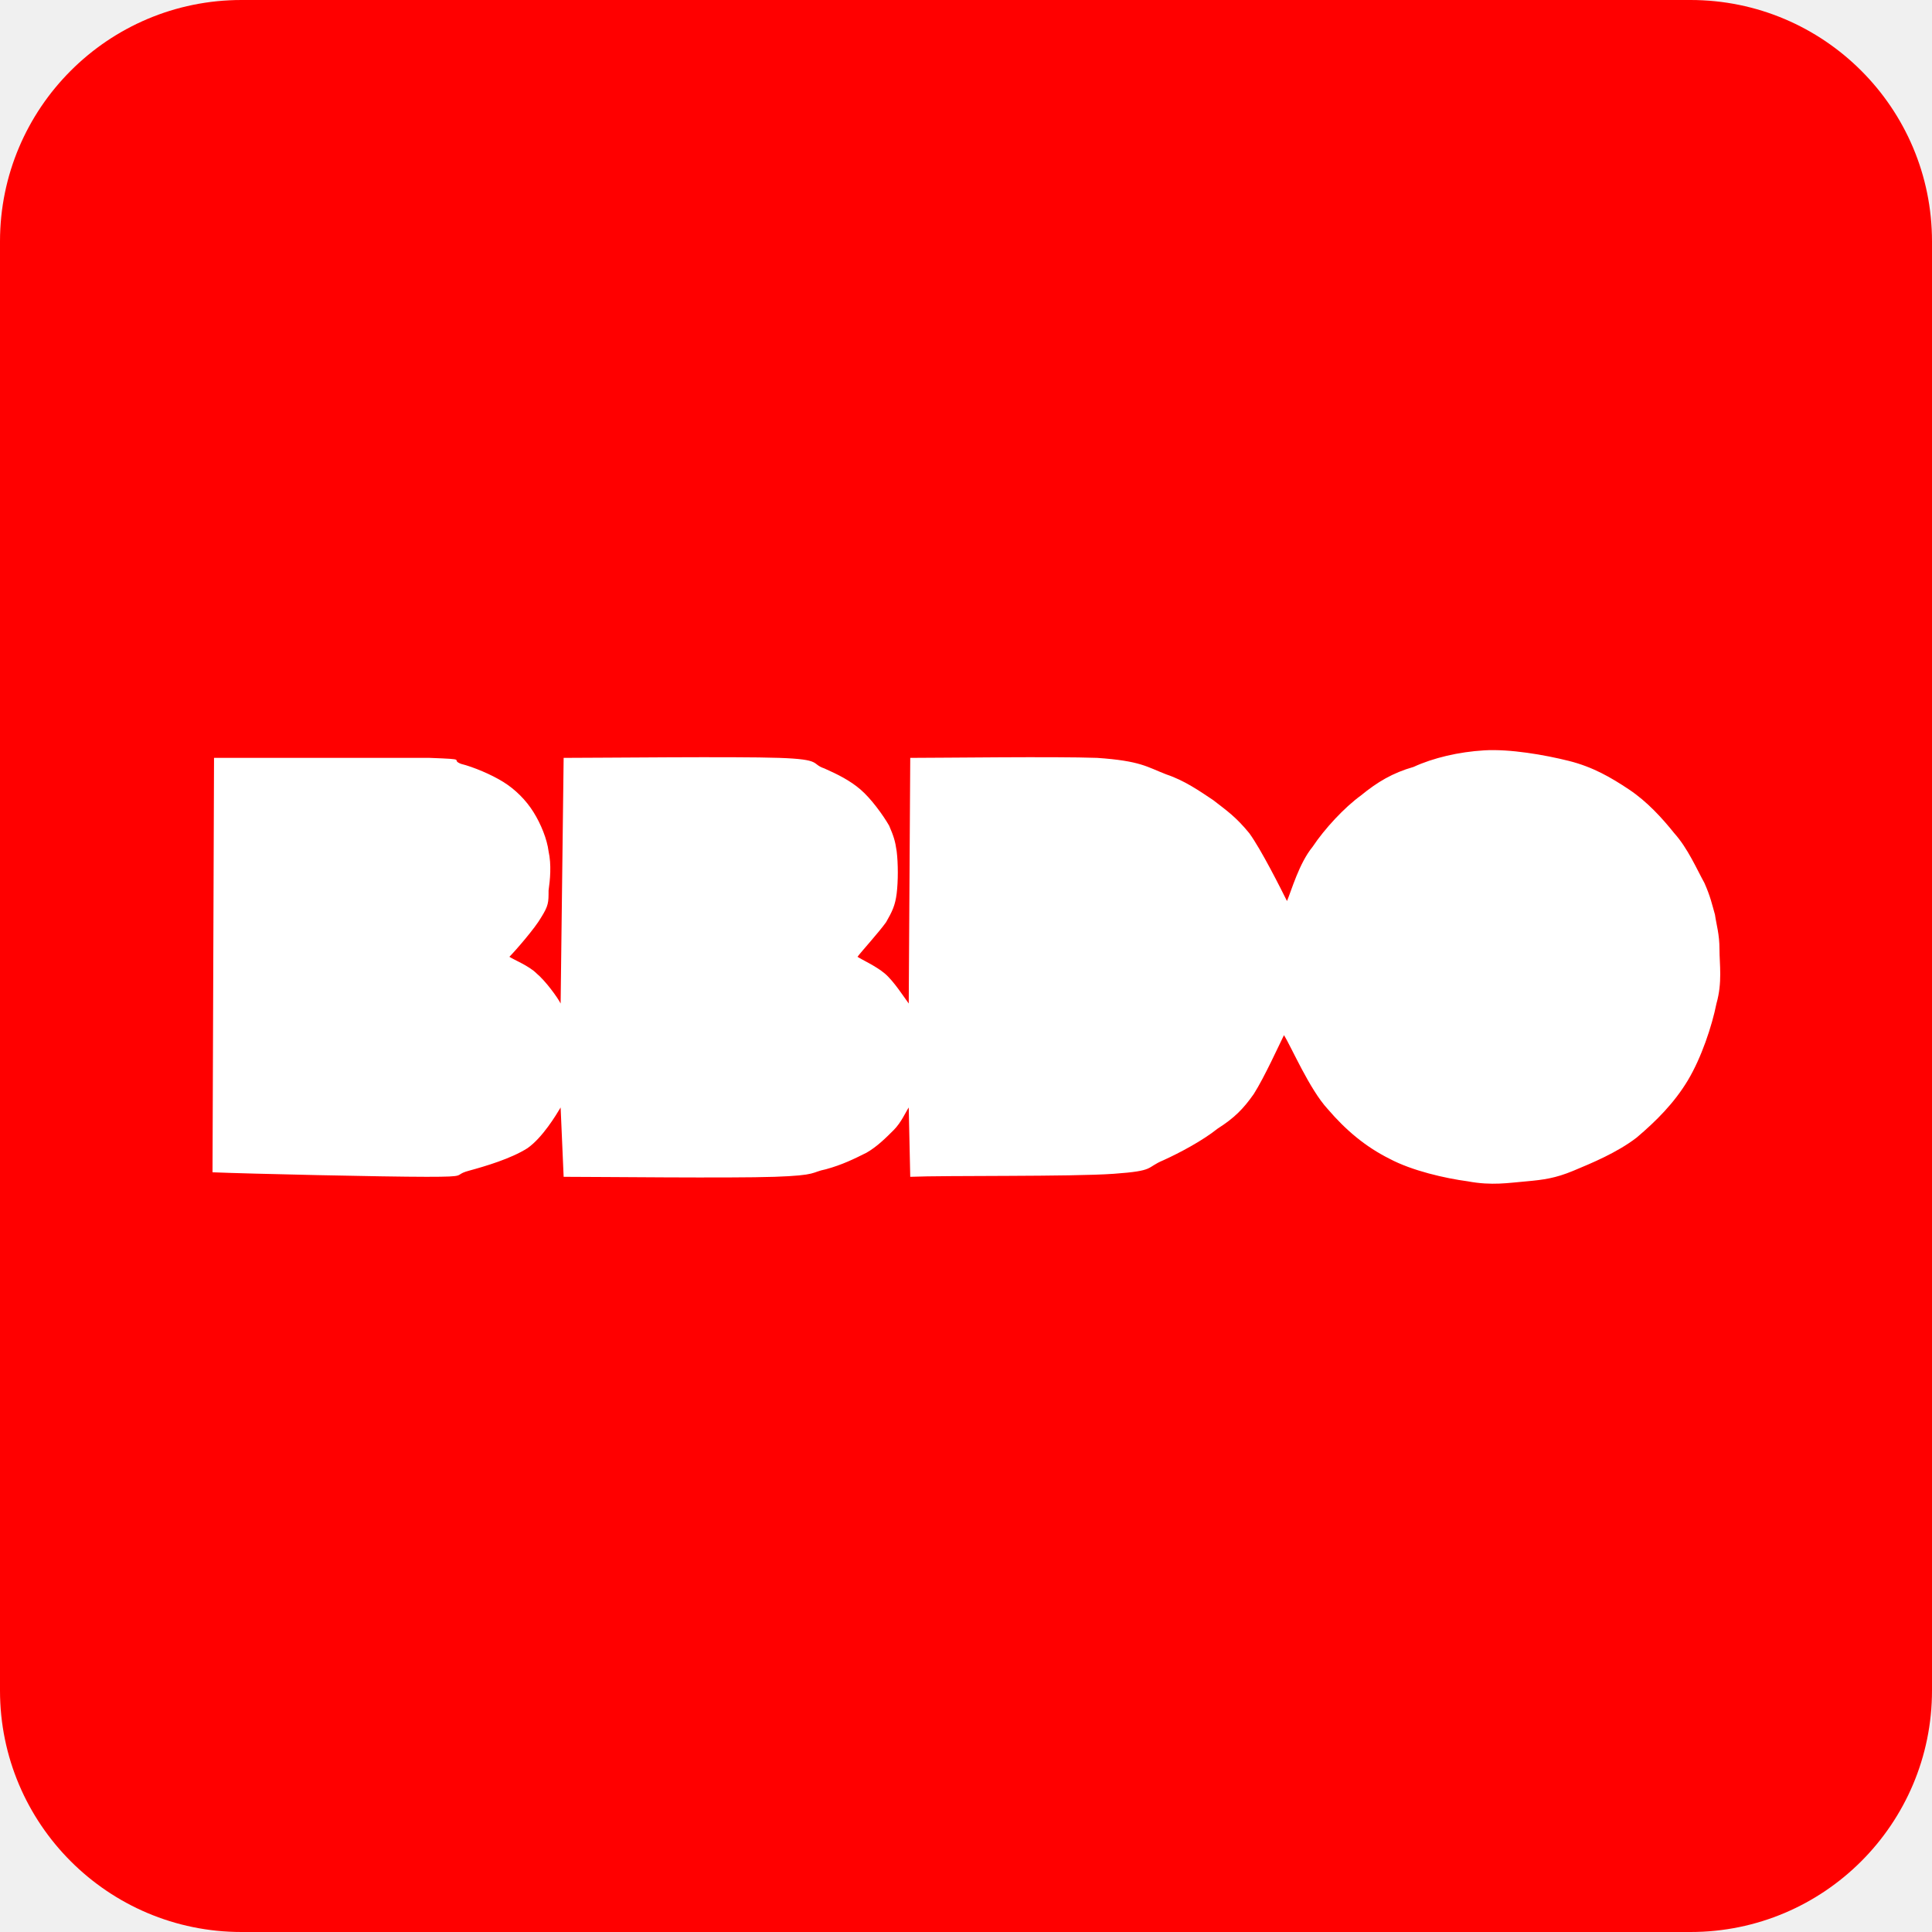
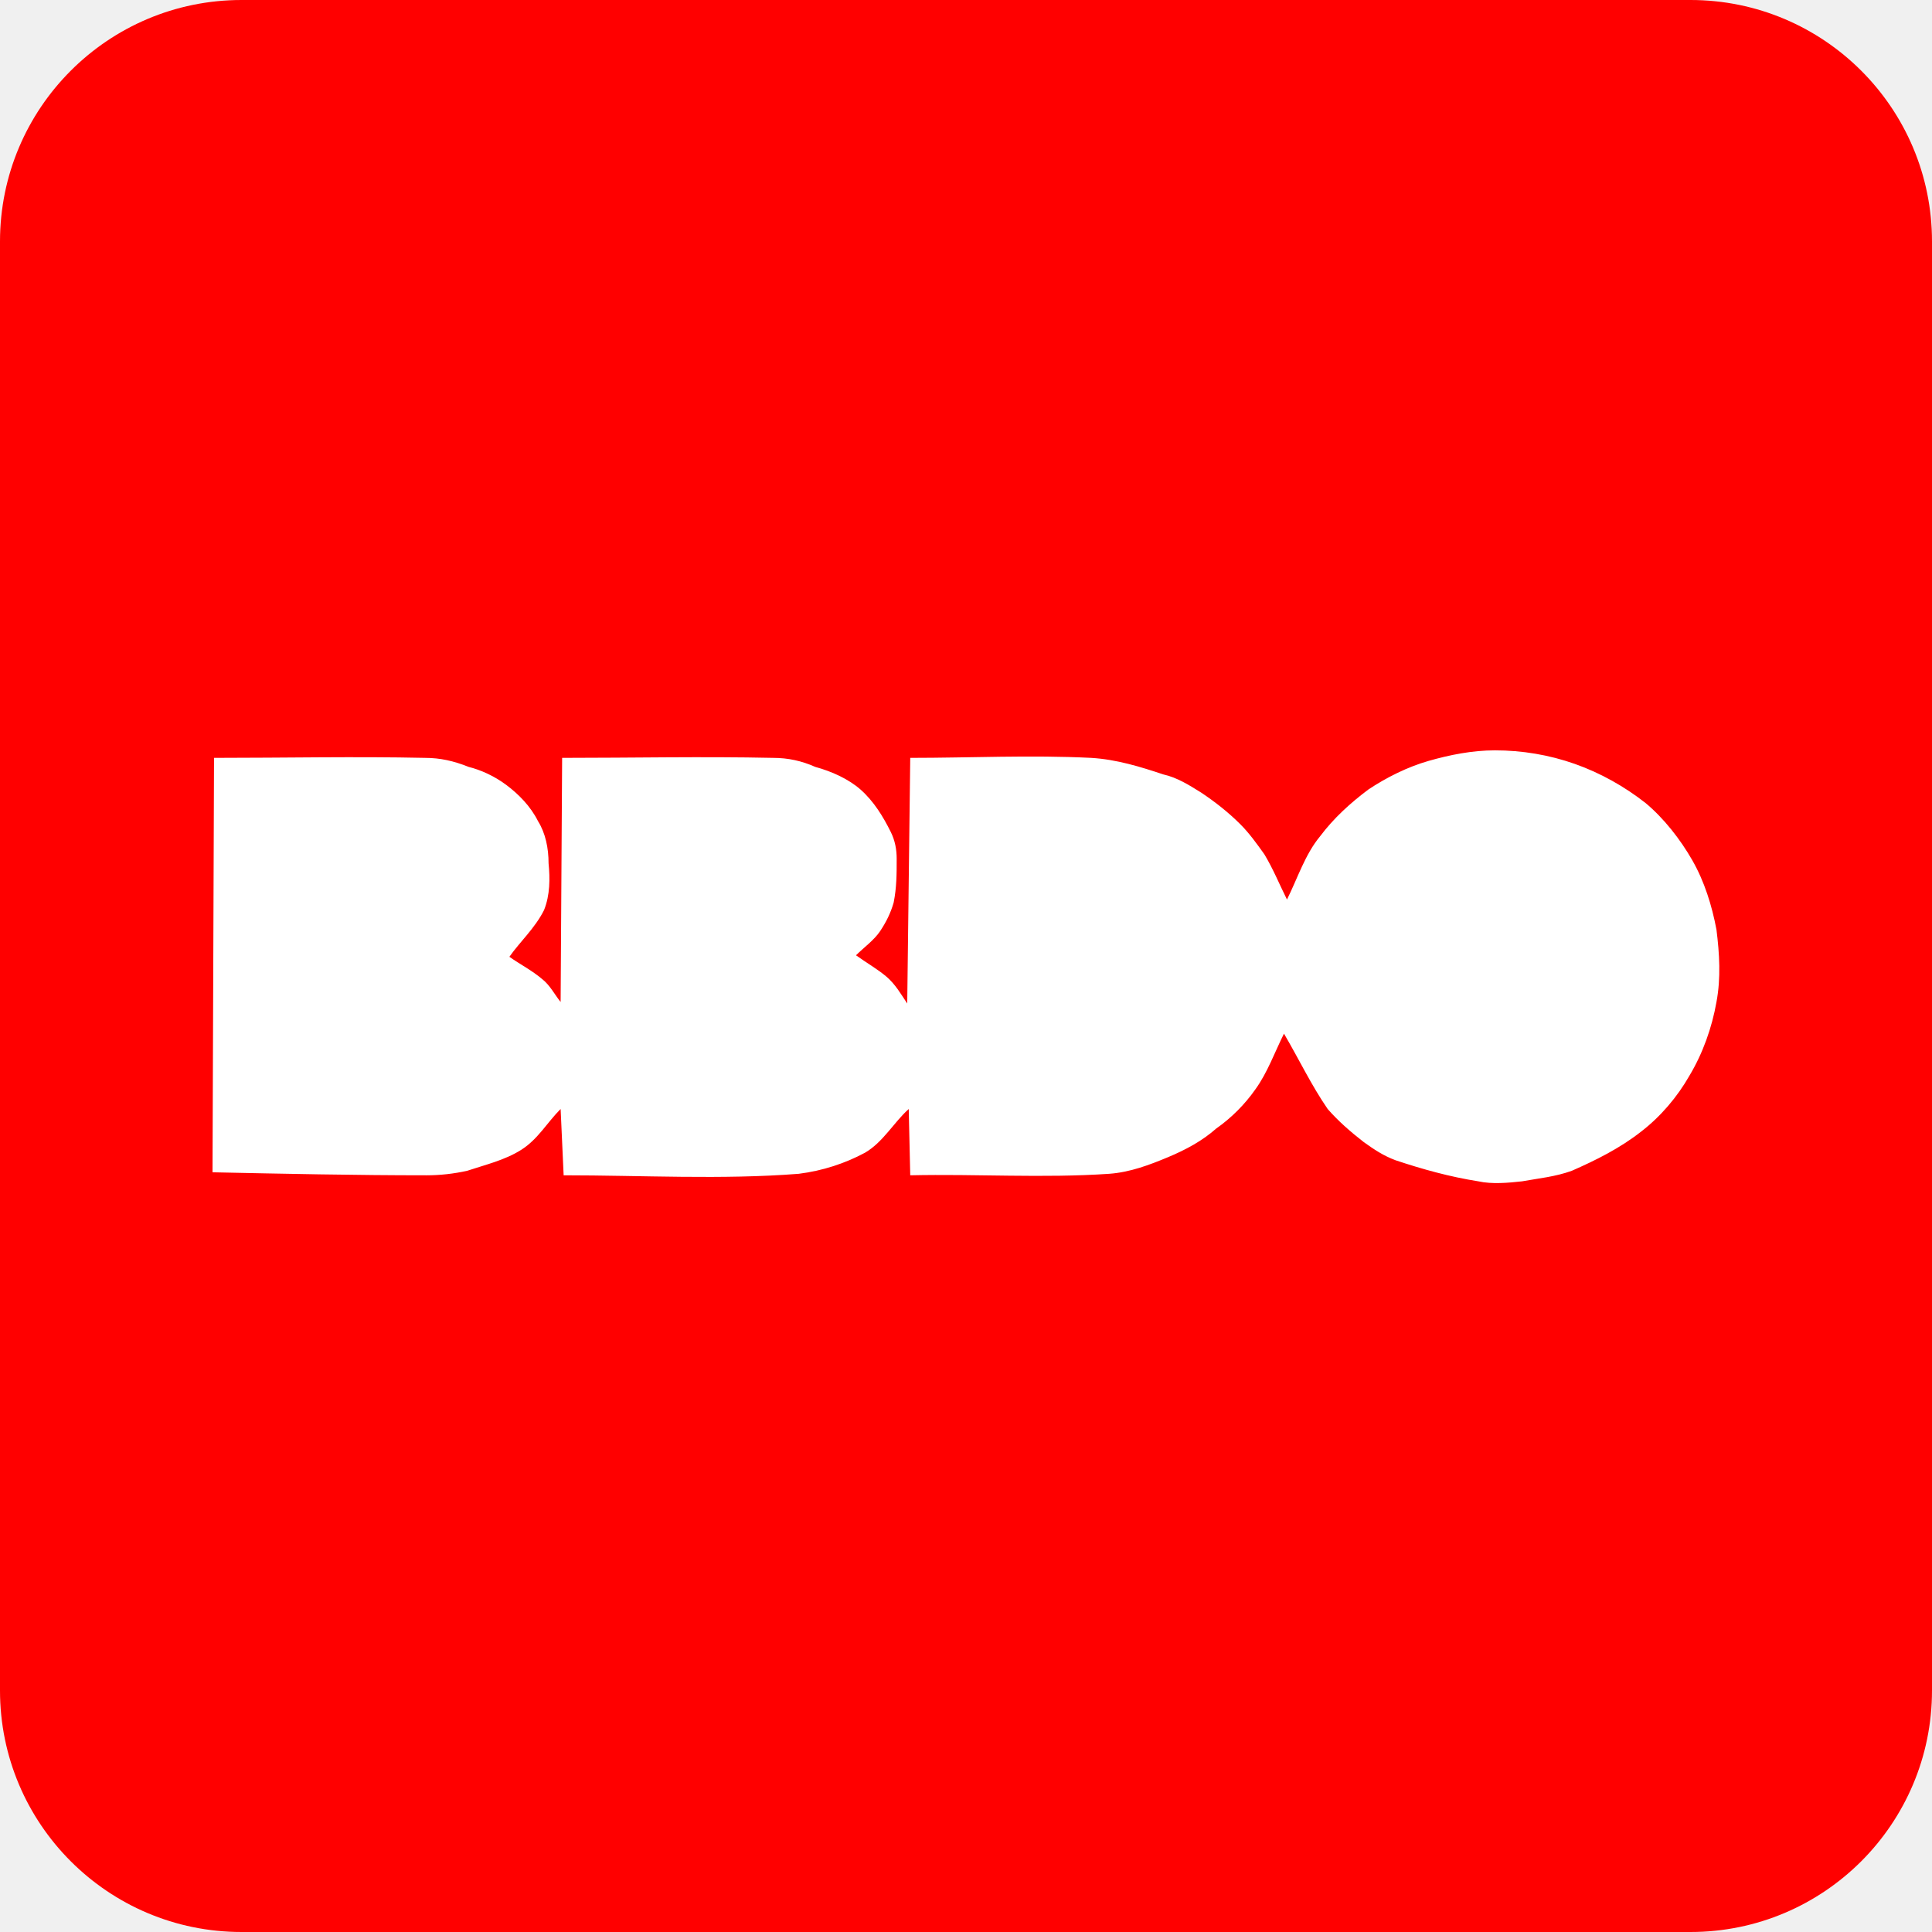
<svg xmlns="http://www.w3.org/2000/svg" viewBox="0 0 64 64" role="img" aria-label="BBDO">
  <rect width="64" height="64" rx="8" fill="#ff0000" />
-   <path transform="translate(7.04 24.856) scale(49.92)" d="M0.711 0.189C0.708 0.195 0.698 0.217 0.691 0.228C0.684 0.238 0.678 0.244 0.667 0.251C0.657 0.259 0.642 0.267 0.631 0.272C0.619 0.277 0.626 0.279 0.598 0.281C0.57 0.283 0.486 0.282 0.463 0.283L0.462 0.237C0.46 0.24 0.457 0.247 0.452 0.252C0.447 0.257 0.441 0.263 0.434 0.267C0.426 0.271 0.418 0.275 0.407 0.278C0.397 0.28 0.402 0.282 0.373 0.283C0.344 0.284 0.256 0.283 0.233 0.283L0.231 0.237C0.228 0.242 0.219 0.257 0.209 0.264C0.198 0.271 0.181 0.276 0.17 0.279C0.159 0.282 0.171 0.283 0.142 0.283C0.114 0.283 0.024 0.281 0 0.28L0.001 0.005C0.025 0.005 0.117 0.005 0.144 0.005C0.171 0.006 0.157 0.006 0.165 0.009C0.173 0.011 0.185 0.016 0.193 0.021C0.201 0.026 0.208 0.033 0.213 0.041C0.218 0.049 0.222 0.059 0.223 0.067C0.225 0.076 0.224 0.086 0.223 0.093C0.223 0.101 0.223 0.103 0.218 0.111C0.214 0.118 0.201 0.133 0.197 0.137C0.2 0.139 0.21 0.143 0.215 0.148C0.221 0.153 0.229 0.164 0.231 0.168L0.233 0.005C0.257 0.005 0.347 0.004 0.376 0.005C0.405 0.006 0.397 0.009 0.406 0.012C0.415 0.016 0.423 0.02 0.43 0.026C0.437 0.032 0.445 0.043 0.449 0.05C0.452 0.057 0.453 0.06 0.454 0.067C0.455 0.075 0.455 0.087 0.454 0.095C0.453 0.103 0.451 0.107 0.447 0.114C0.442 0.121 0.431 0.133 0.428 0.137C0.431 0.139 0.44 0.143 0.446 0.148C0.452 0.153 0.459 0.164 0.462 0.168L0.463 0.005C0.484 0.005 0.559 0.004 0.587 0.005C0.616 0.007 0.62 0.011 0.633 0.016C0.645 0.02 0.655 0.027 0.664 0.033C0.673 0.04 0.679 0.044 0.688 0.055C0.696 0.066 0.709 0.092 0.713 0.1C0.716 0.093 0.721 0.075 0.73 0.064C0.738 0.052 0.751 0.038 0.762 0.03C0.773 0.021 0.783 0.015 0.797 0.011C0.81 0.005 0.827 0.001 0.844 0C0.861 -0.001 0.884 0.003 0.9 0.007C0.916 0.011 0.928 0.018 0.94 0.026C0.952 0.034 0.962 0.045 0.97 0.055C0.979 0.065 0.985 0.079 0.99 0.088C0.994 0.097 0.995 0.102 0.997 0.109C0.998 0.116 1 0.122 1 0.132C1 0.142 1.002 0.154 0.998 0.168C0.995 0.183 0.988 0.204 0.979 0.219C0.97 0.234 0.958 0.246 0.945 0.257C0.932 0.267 0.915 0.274 0.903 0.279C0.891 0.284 0.883 0.285 0.872 0.286C0.86 0.287 0.849 0.289 0.833 0.286C0.818 0.284 0.796 0.279 0.781 0.271C0.765 0.263 0.752 0.252 0.74 0.238C0.728 0.225 0.716 0.197 0.711 0.189Z" fill="#fff" />
+   <path transform="translate(7.04 24.856) scale(49.92)" d="M0.711 0.188C0.705 0.2 0.7 0.214 0.692 0.225C0.685 0.235 0.676 0.244 0.666 0.251C0.657 0.259 0.646 0.265 0.634 0.27C0.622 0.275 0.609 0.28 0.595 0.281C0.551 0.284 0.507 0.281 0.463 0.282L0.462 0.238C0.452 0.247 0.445 0.26 0.433 0.267C0.42 0.274 0.405 0.279 0.389 0.281C0.338 0.285 0.285 0.282 0.233 0.282L0.231 0.238C0.222 0.247 0.216 0.258 0.205 0.265C0.194 0.272 0.181 0.275 0.169 0.279C0.16 0.281 0.151 0.282 0.142 0.282C0.095 0.282 0.047 0.281 0 0.28L0.001 0.005C0.048 0.005 0.095 0.004 0.141 0.005C0.151 0.005 0.16 0.007 0.17 0.011C0.178 0.013 0.187 0.017 0.195 0.023C0.203 0.029 0.211 0.037 0.216 0.047C0.221 0.055 0.223 0.065 0.223 0.075C0.224 0.085 0.224 0.096 0.22 0.106C0.214 0.118 0.204 0.127 0.197 0.137C0.204 0.142 0.212 0.146 0.219 0.152C0.224 0.156 0.227 0.162 0.231 0.167L0.232 0.005C0.279 0.005 0.325 0.004 0.372 0.005C0.382 0.005 0.391 0.007 0.4 0.011C0.411 0.014 0.422 0.019 0.43 0.026C0.439 0.034 0.445 0.044 0.45 0.054C0.453 0.06 0.454 0.066 0.454 0.072C0.454 0.082 0.454 0.091 0.452 0.101C0.45 0.108 0.447 0.114 0.443 0.12C0.439 0.126 0.432 0.131 0.427 0.136C0.434 0.141 0.441 0.145 0.447 0.15C0.453 0.155 0.457 0.162 0.461 0.168L0.463 0.005C0.503 0.005 0.543 0.003 0.583 0.005C0.6 0.006 0.616 0.011 0.631 0.016C0.64 0.018 0.648 0.023 0.656 0.028C0.665 0.034 0.674 0.041 0.682 0.049C0.688 0.055 0.693 0.062 0.698 0.069C0.704 0.079 0.708 0.089 0.713 0.099C0.72 0.085 0.725 0.069 0.735 0.057C0.744 0.045 0.755 0.035 0.767 0.026C0.779 0.018 0.793 0.011 0.807 0.007C0.821 0.003 0.836 -0 0.851 0C0.869 0 0.887 0.003 0.904 0.009C0.921 0.015 0.937 0.024 0.951 0.035C0.963 0.045 0.974 0.059 0.982 0.073C0.99 0.087 0.995 0.103 0.998 0.119C1 0.135 1.001 0.151 0.998 0.167C0.995 0.184 0.989 0.201 0.98 0.216C0.972 0.23 0.961 0.243 0.948 0.253C0.934 0.264 0.918 0.272 0.902 0.279C0.891 0.283 0.88 0.284 0.869 0.286C0.86 0.287 0.849 0.288 0.84 0.286C0.821 0.283 0.803 0.278 0.785 0.272C0.777 0.269 0.771 0.265 0.764 0.26C0.755 0.253 0.747 0.246 0.74 0.238C0.729 0.222 0.721 0.205 0.711 0.188Z" fill="#fff" />
</svg>
